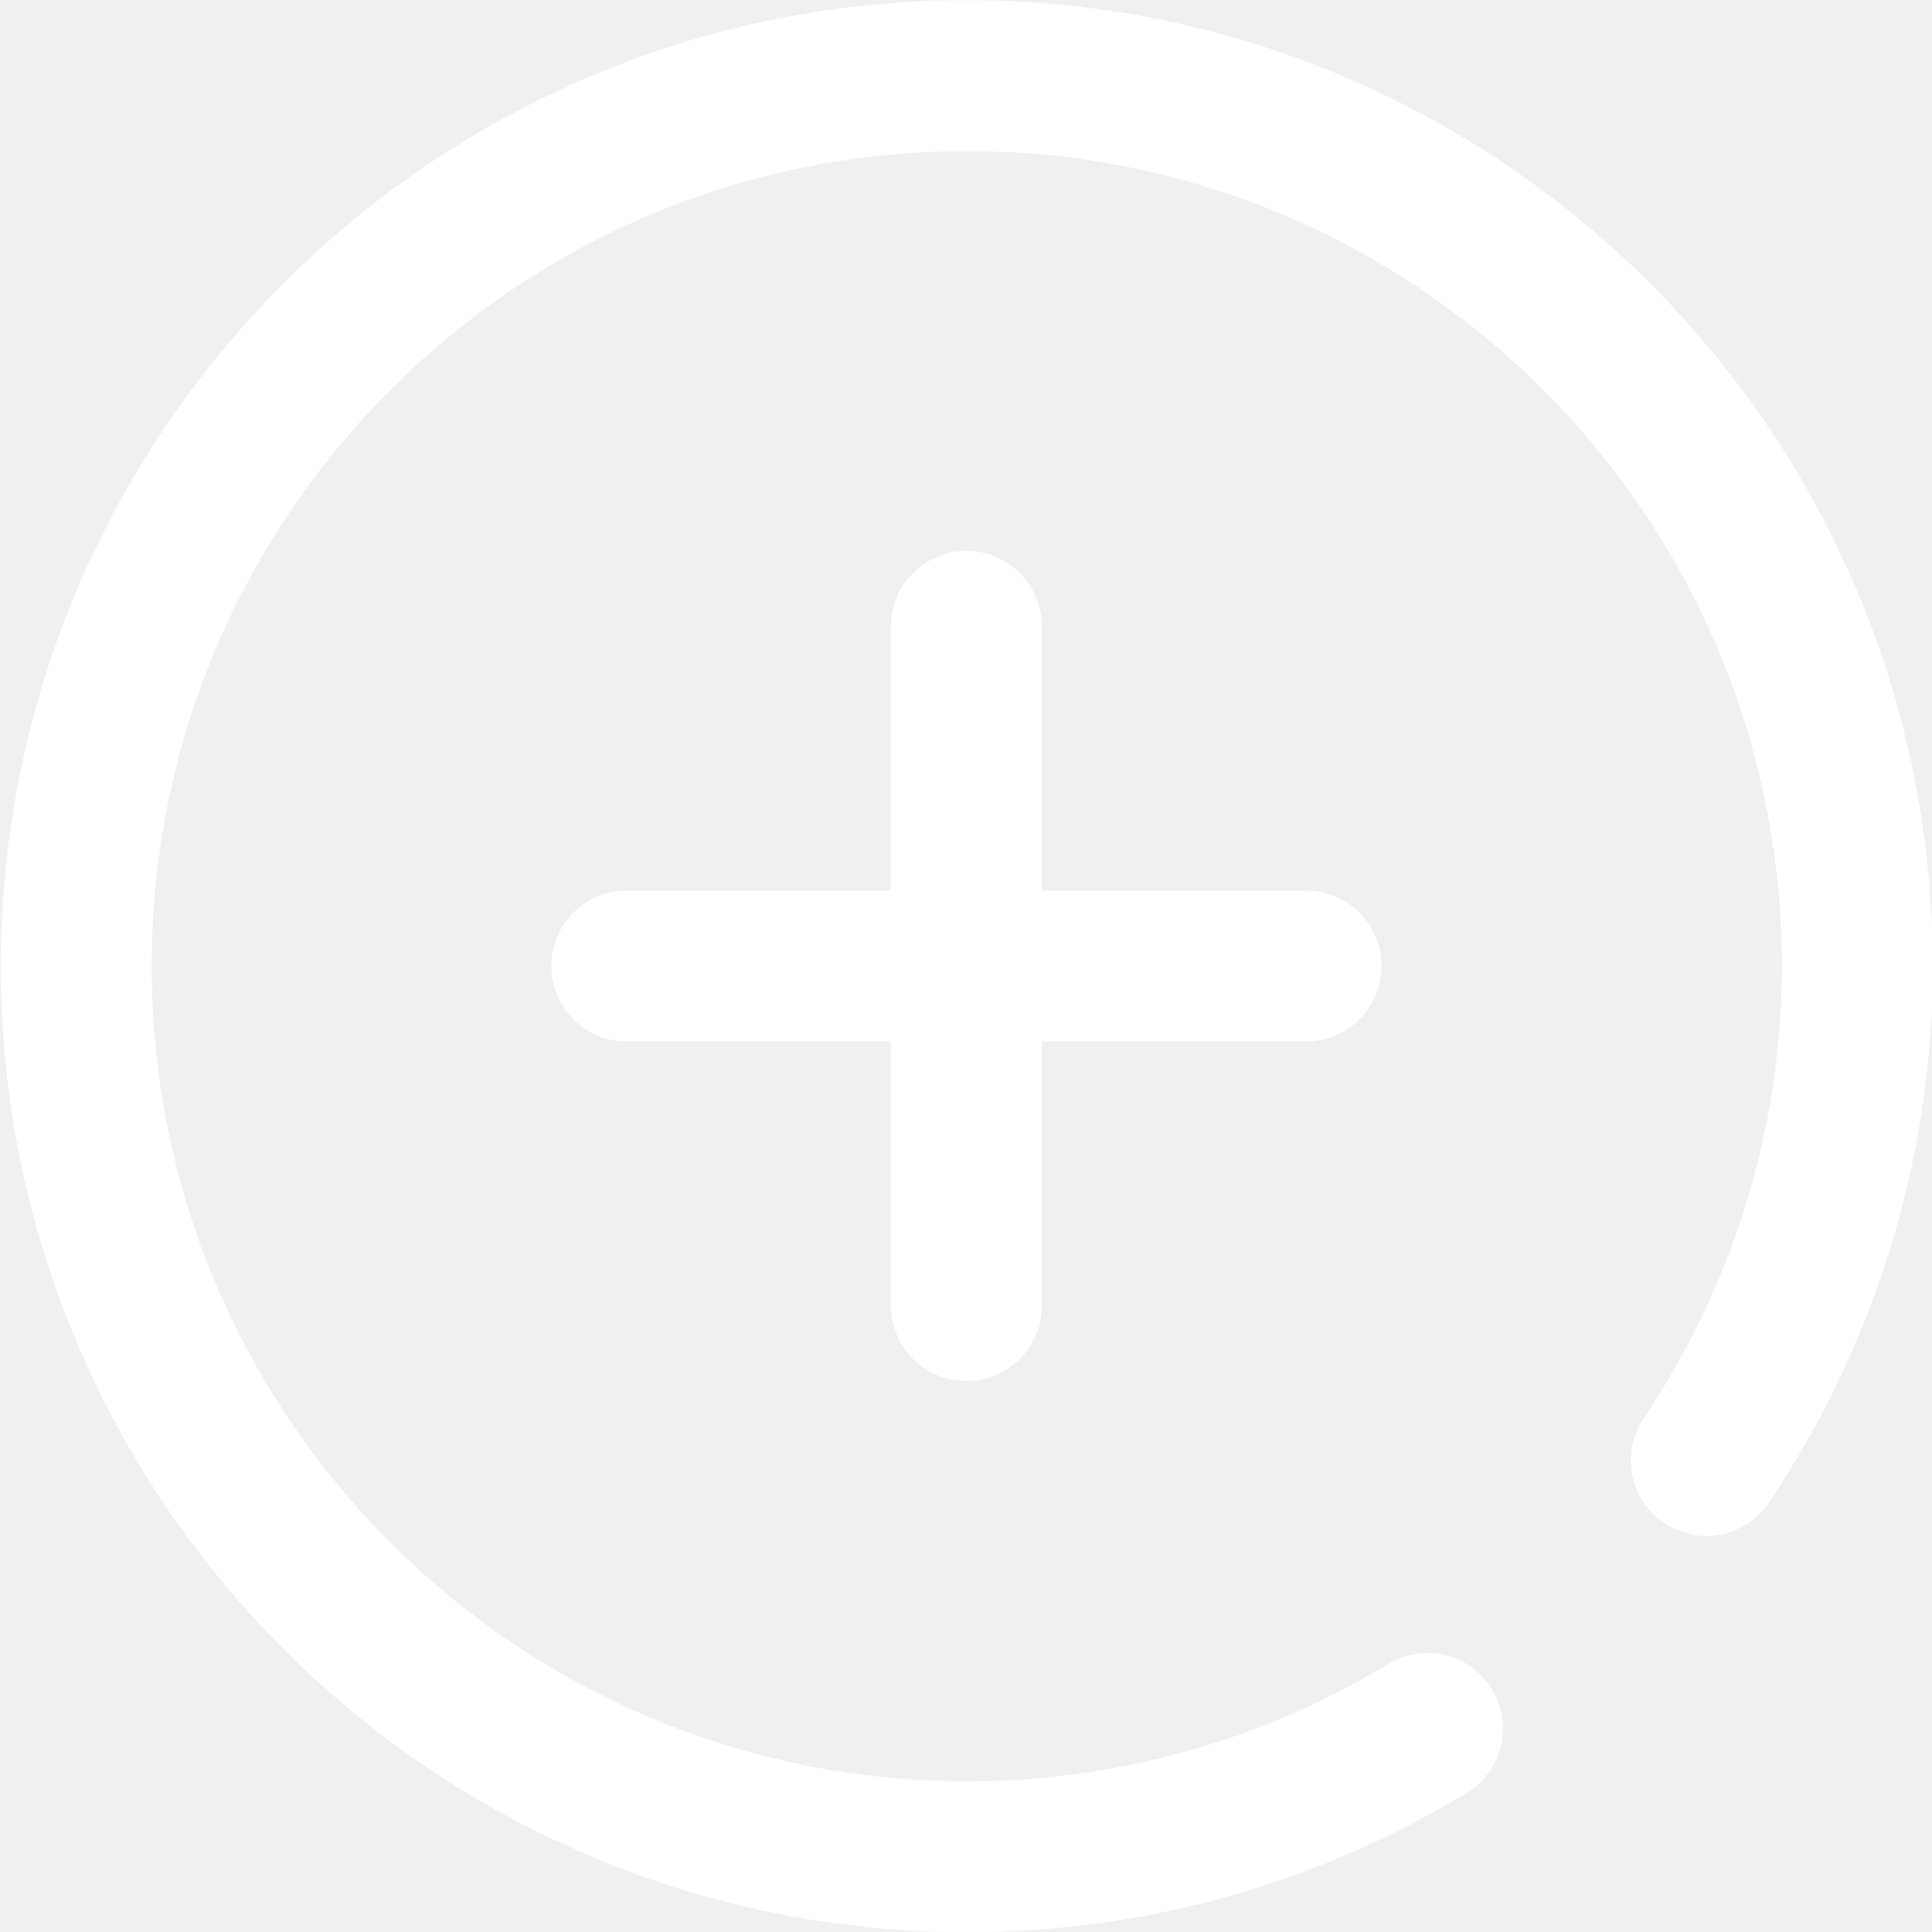
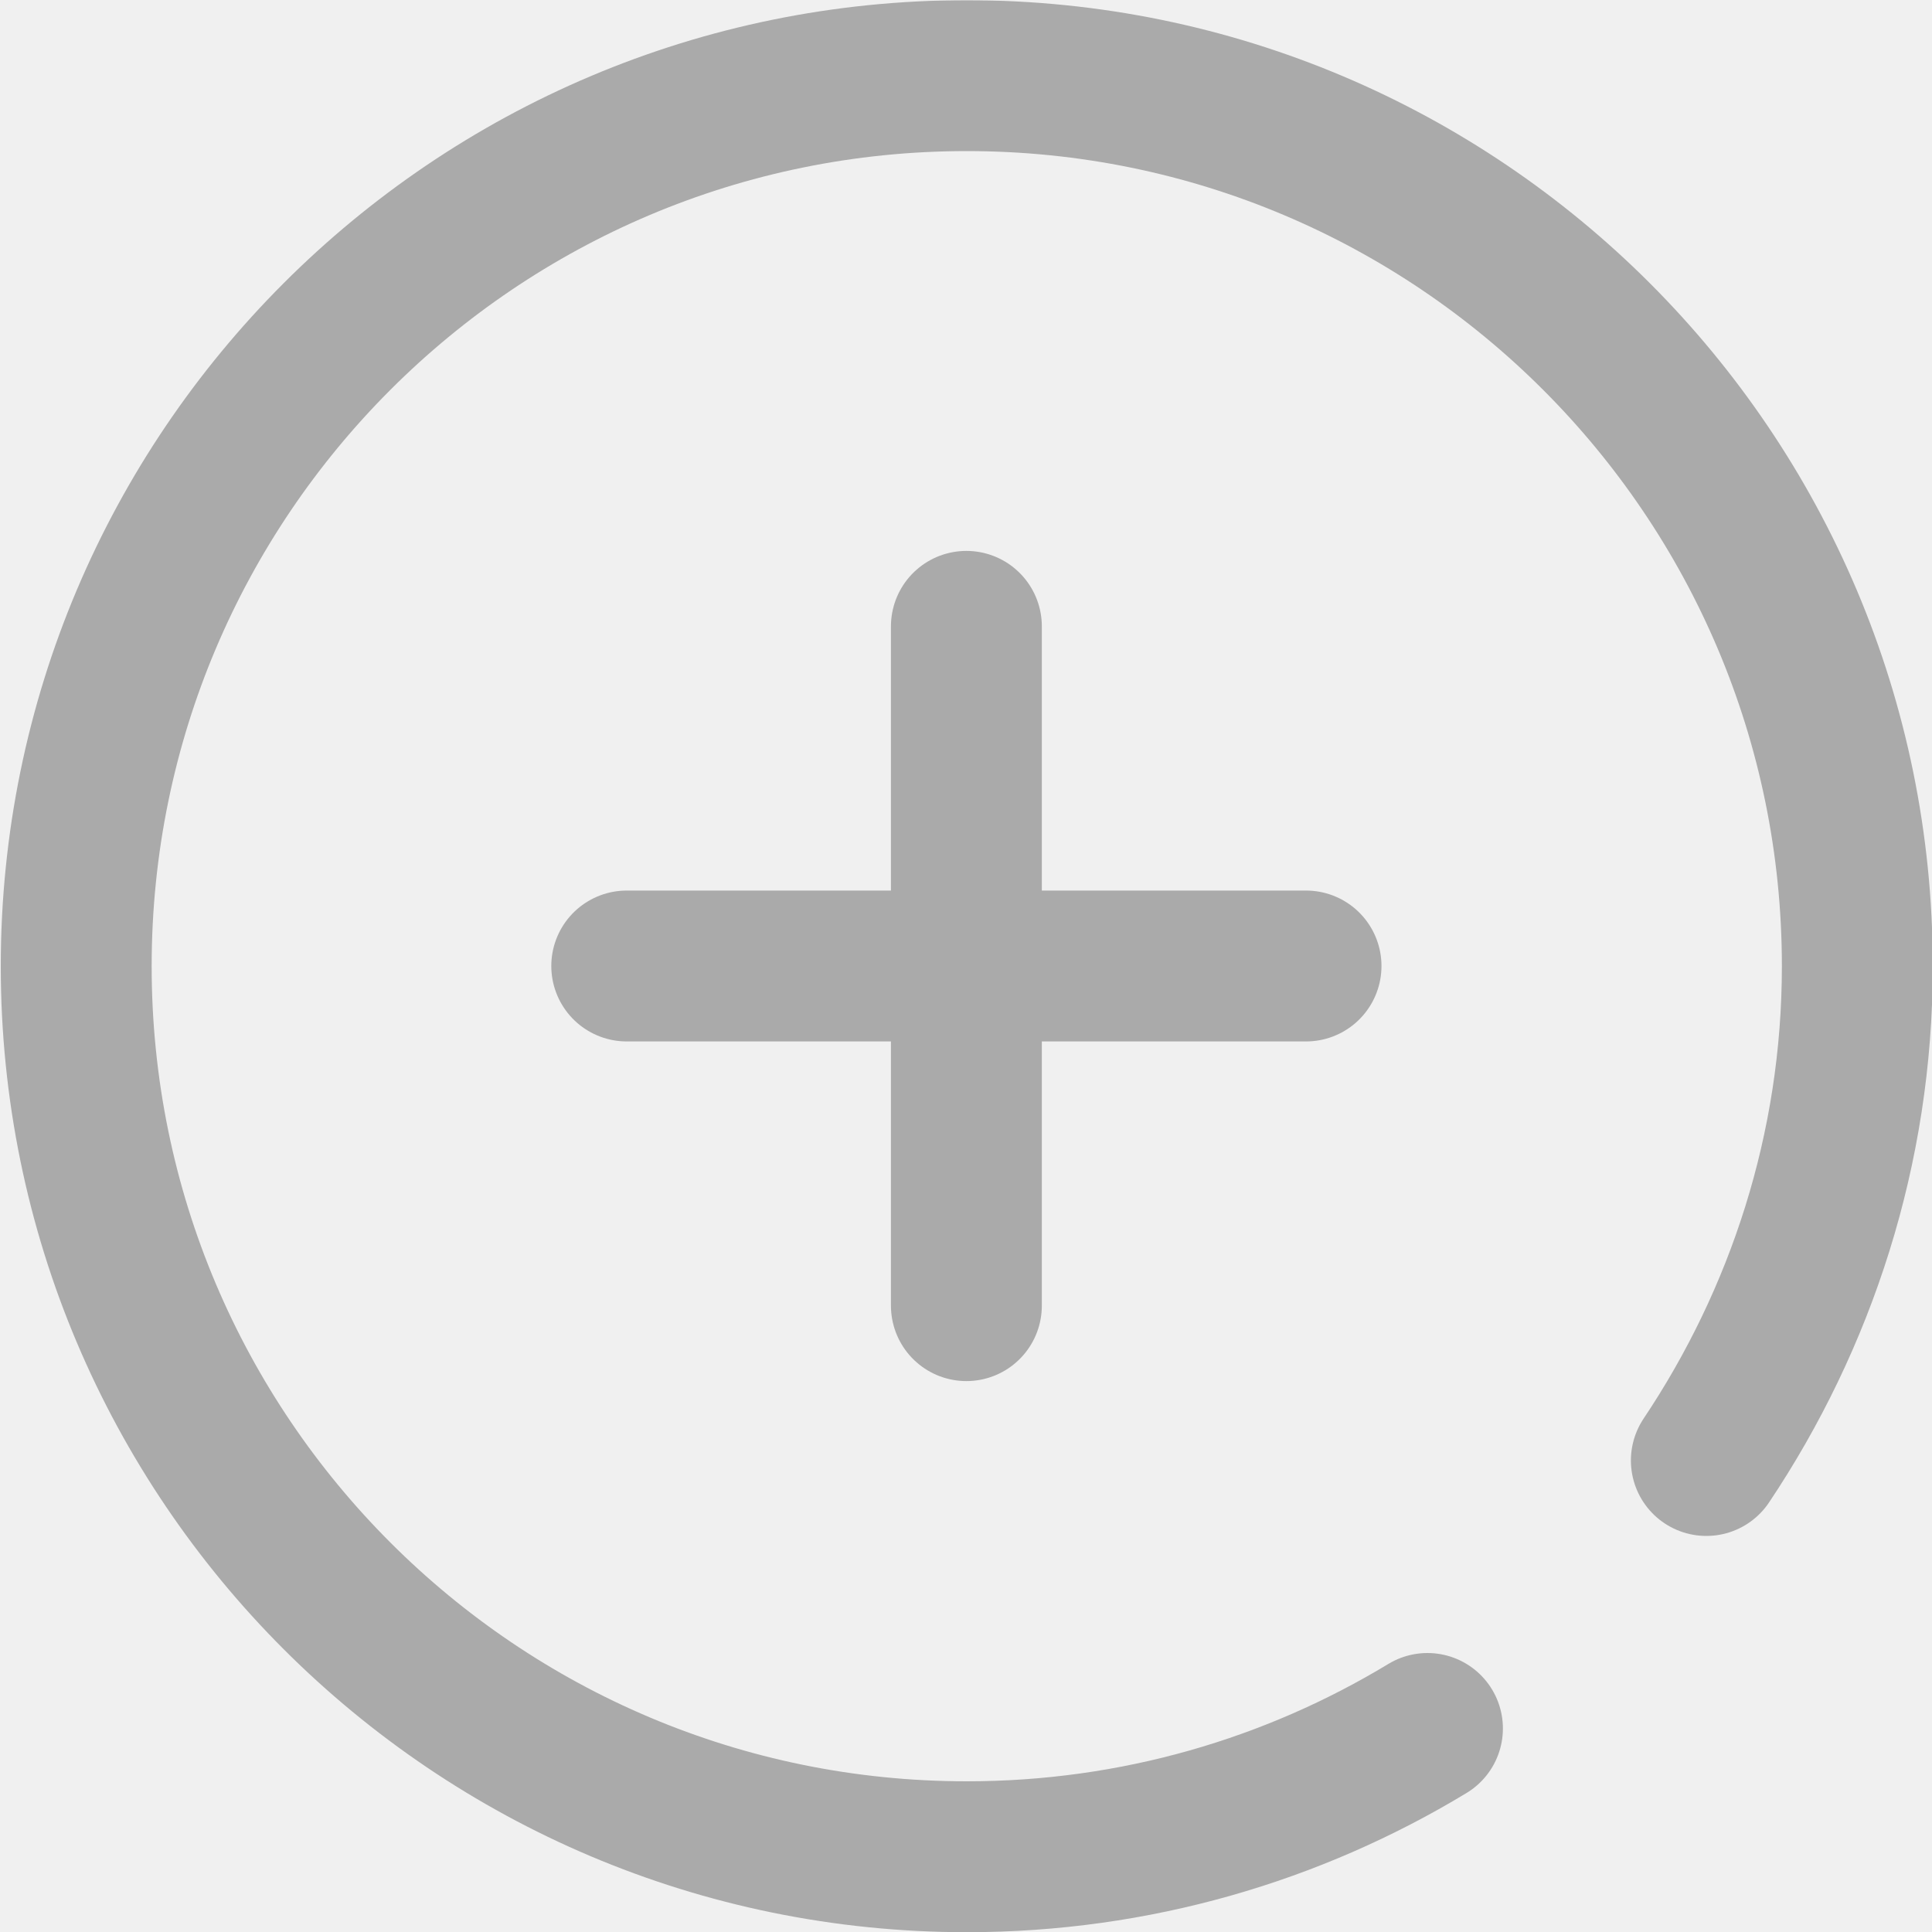
<svg xmlns="http://www.w3.org/2000/svg" width="20" height="20" viewBox="0 0 20 20" fill="none">
  <g clip-path="url(#clip0_3350_23861)">
-     <path d="M10.004 6.484V13.516" stroke="#ffffff" stroke-width="1.562" stroke-miterlimit="10" stroke-linecap="round" stroke-linejoin="round" />
-     <path d="M6.488 10H13.52" stroke="#ffffff" stroke-width="1.562" stroke-miterlimit="10" stroke-linecap="round" stroke-linejoin="round" />
+     <path d="M10.004 6.484V13.516" stroke="#aaaaaa" stroke-width="1.562" stroke-miterlimit="10" stroke-linecap="round" stroke-linejoin="round" />
+     <path d="M6.488 10H13.52" stroke="#aaaaaa" stroke-width="1.562" stroke-miterlimit="10" stroke-linecap="round" stroke-linejoin="round" />
    <mask id="mask0_3350_23861" style="mask-type:luminance" maskUnits="userSpaceOnUse" x="0" y="0" width="21" height="21">
      <path d="M0.008 0.002H20.008V20.002H0.008V0.002Z" fill="white" />
    </mask>
    <g mask="url(#mask0_3350_23861)">
-       <path d="M14.777 17.893C13.386 18.735 11.754 19.221 10.008 19.221C4.916 19.221 0.789 15.093 0.789 10.002C0.789 4.911 4.916 0.783 10.008 0.783C15.099 0.783 19.227 4.911 19.227 10.002C19.227 11.895 18.643 13.655 17.664 15.119" stroke="#ffffff" stroke-width="1.562" stroke-miterlimit="10" stroke-linecap="round" stroke-linejoin="round" />
+       <path d="M14.777 17.893C13.386 18.735 11.754 19.221 10.008 19.221C4.916 19.221 0.789 15.093 0.789 10.002C0.789 4.911 4.916 0.783 10.008 0.783C15.099 0.783 19.227 4.911 19.227 10.002C19.227 11.895 18.643 13.655 17.664 15.119" stroke="#aaaaaa" stroke-width="1.562" stroke-miterlimit="10" stroke-linecap="round" stroke-linejoin="round" />
    </g>
  </g>
  <defs>
    <clipPath id="clip0_3350_23861">
      <rect width="20" height="20" fill="white" />
    </clipPath>
  </defs>
</svg>
